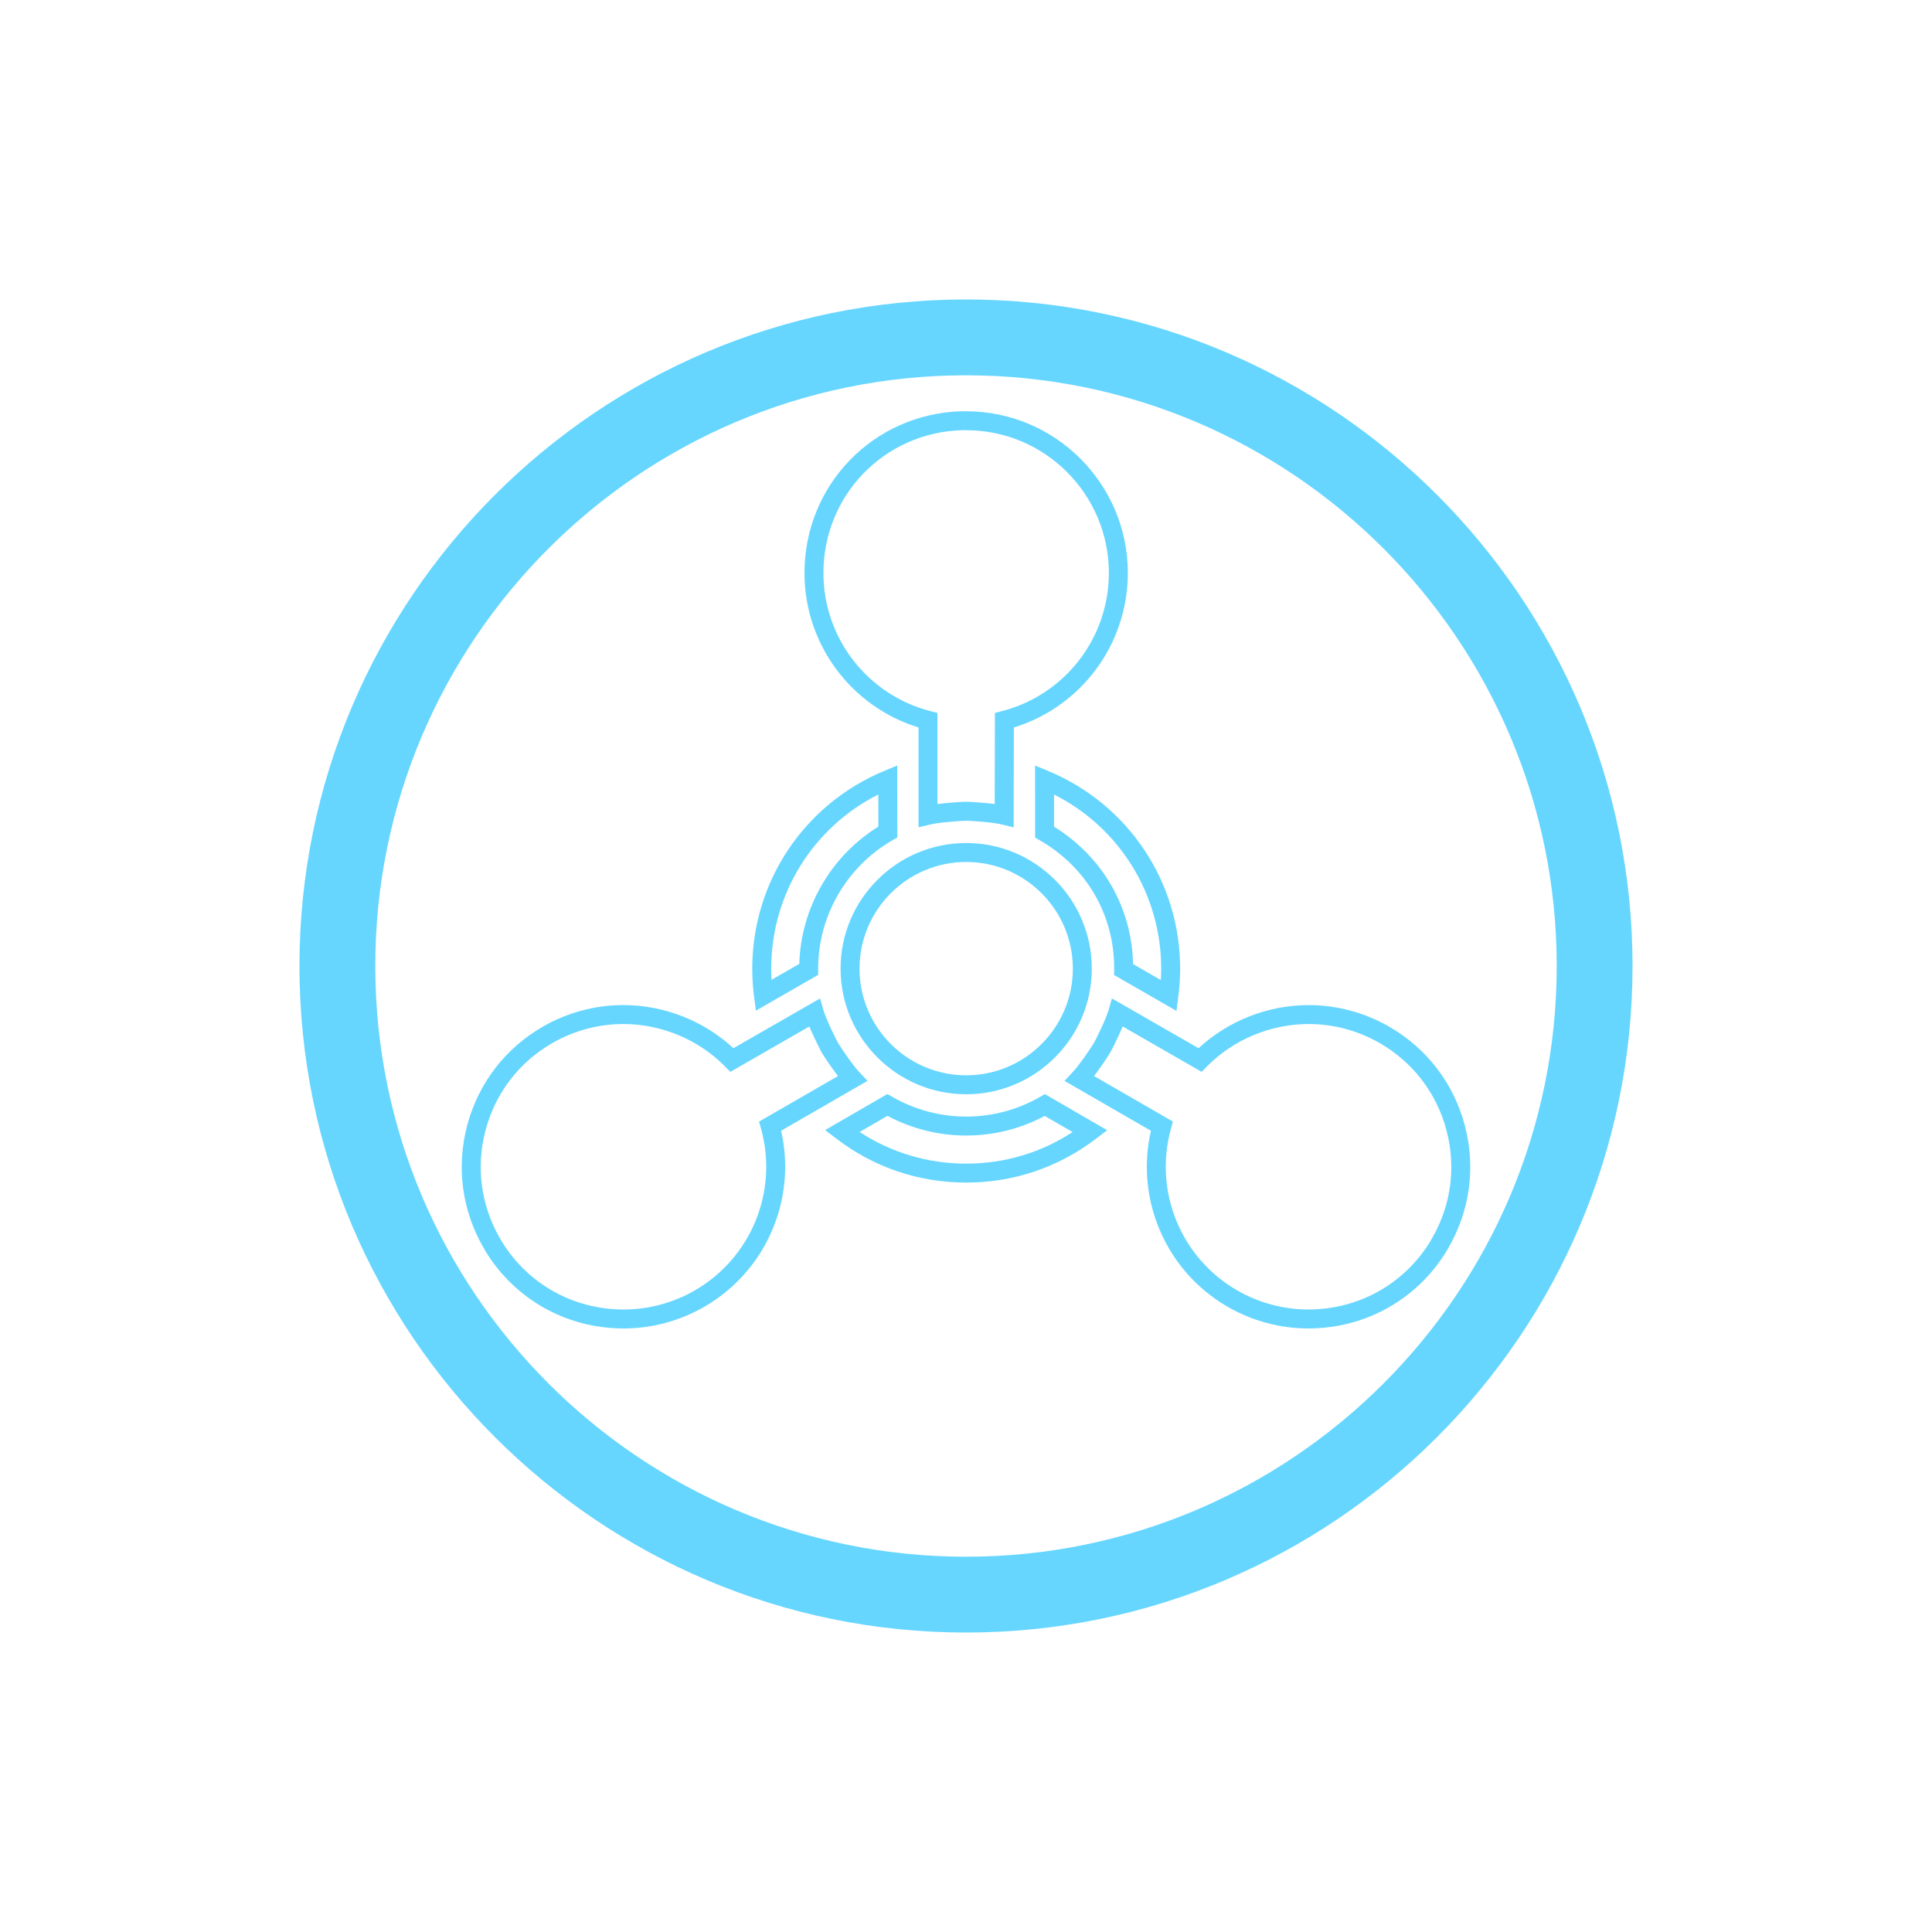
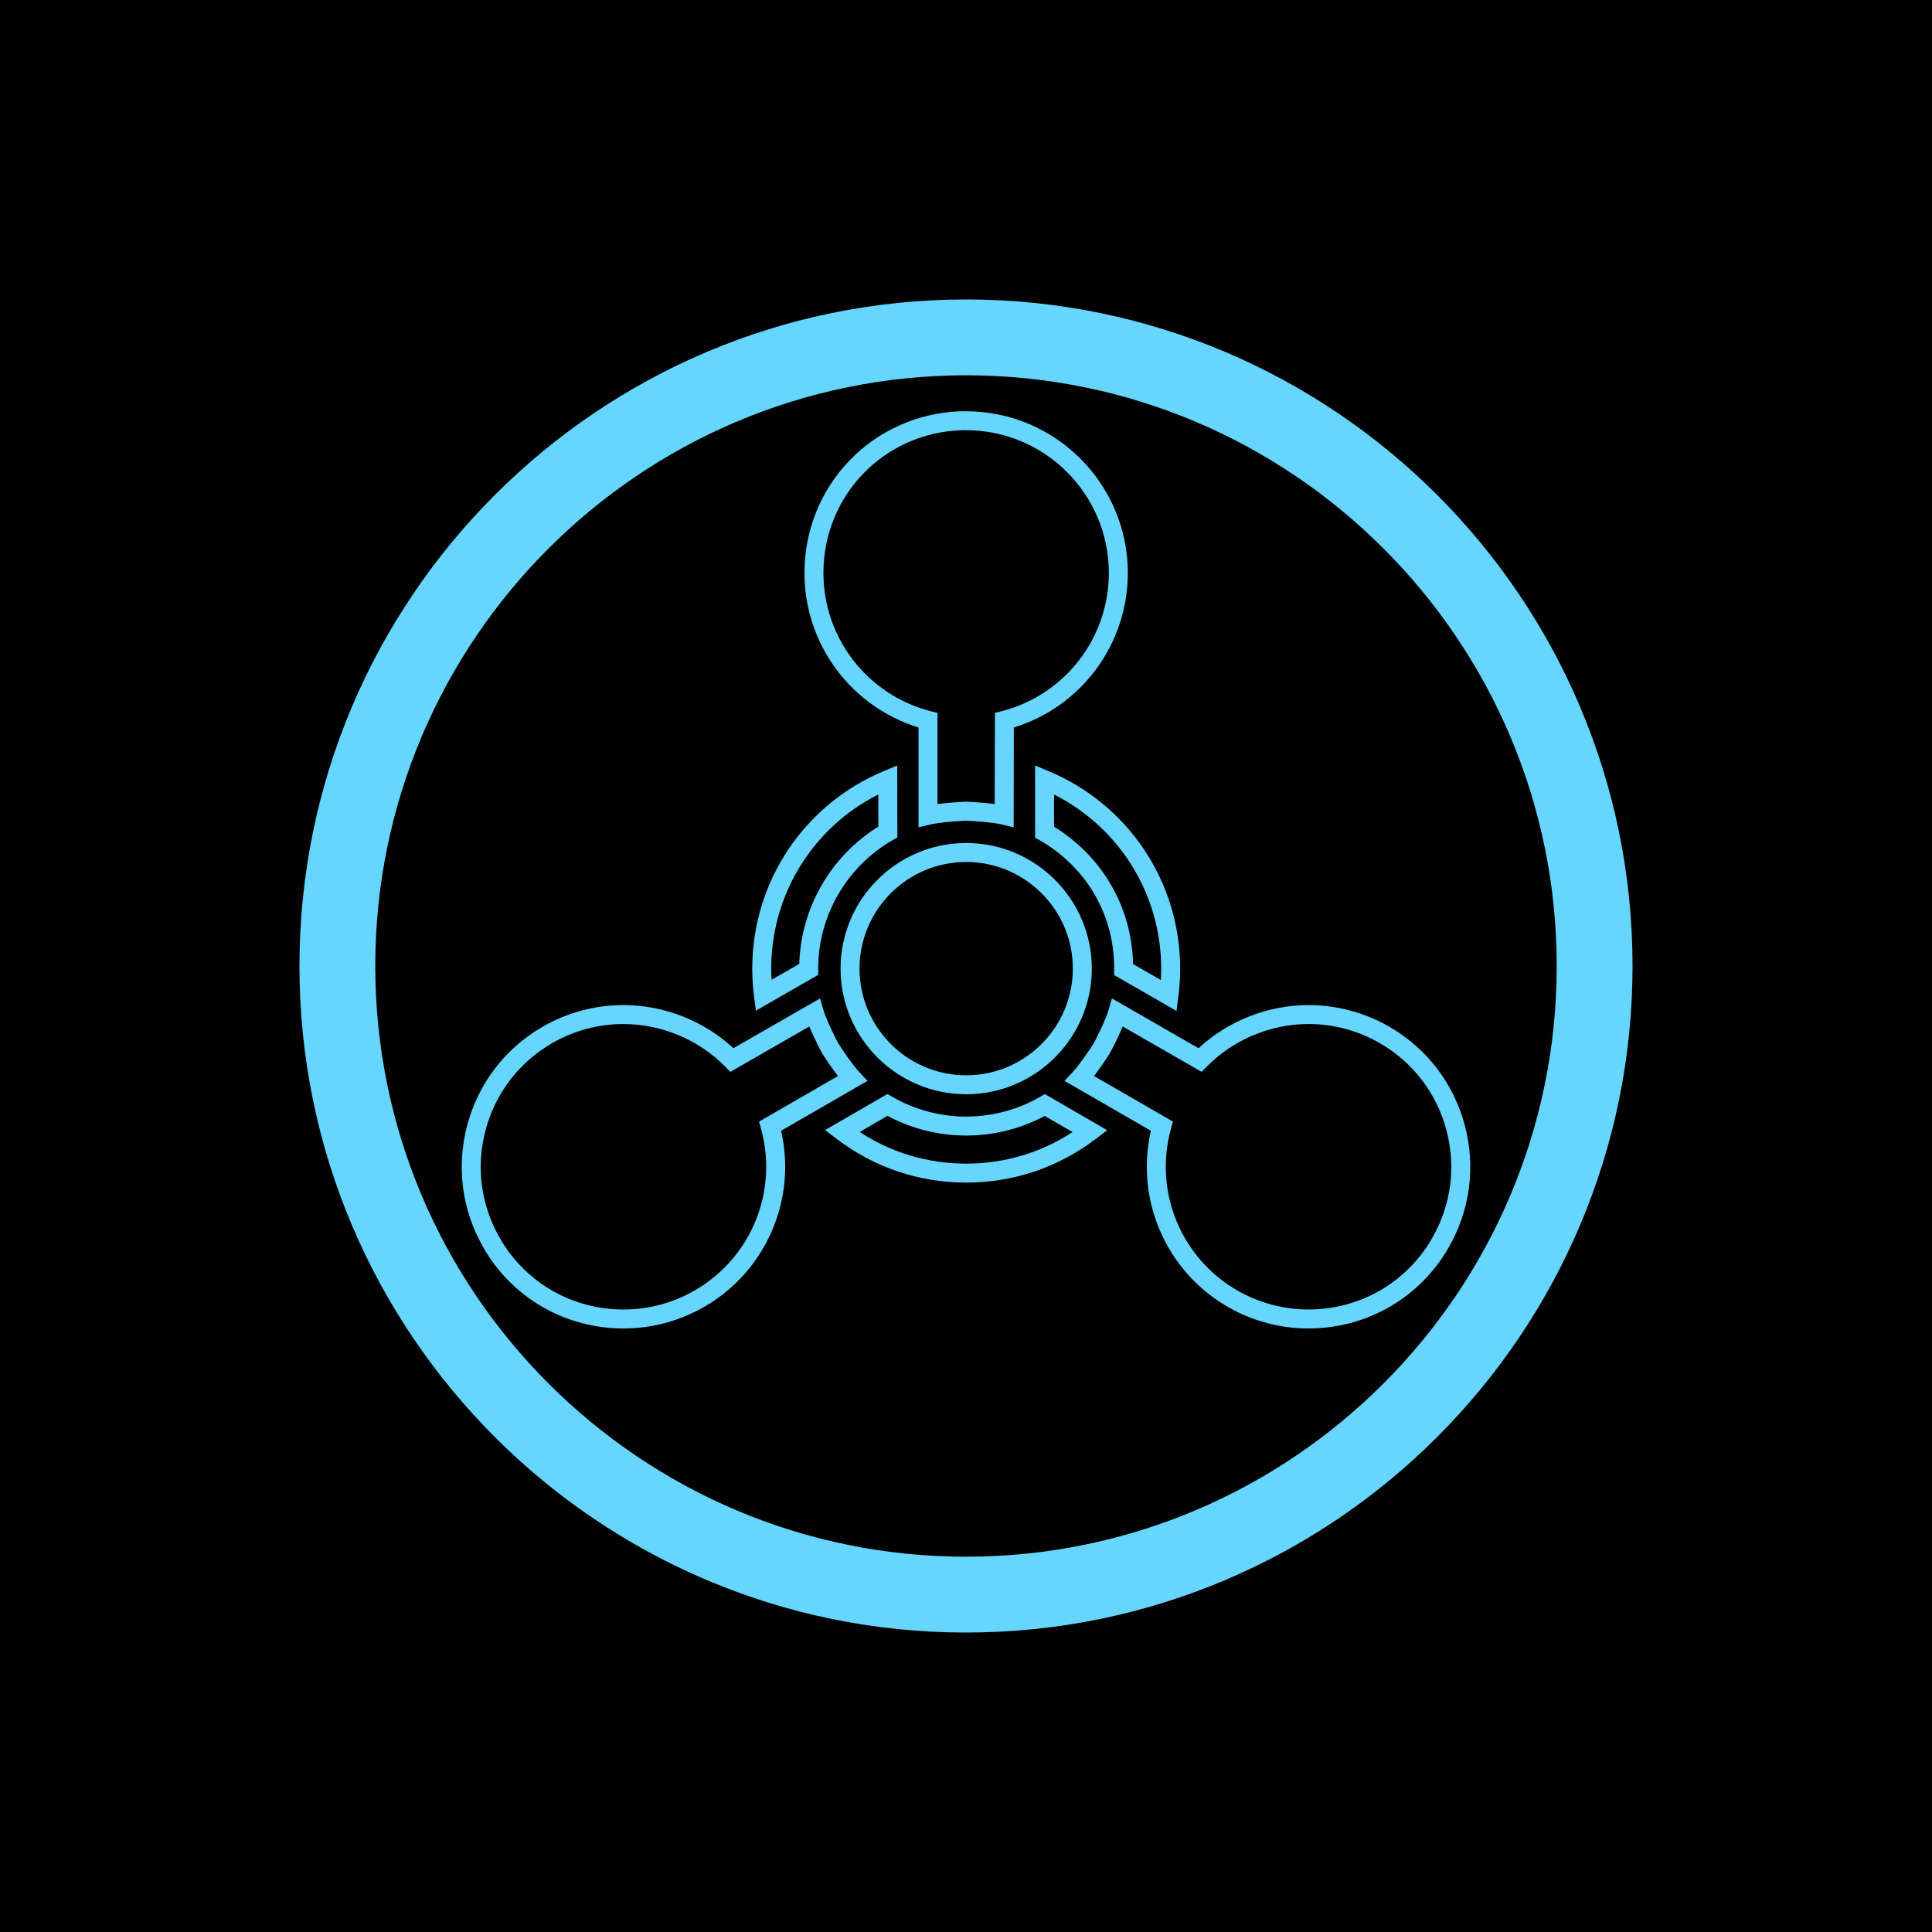
<svg xmlns="http://www.w3.org/2000/svg" width="1200" height="1200" viewBox="0 0 1200 1200">
-   <rect width="100%" height="100%" fill="#FFFFFF" />
+   <rect width="100%" height="100%" />
  <g transform="translate(600 600) scale(0.69 0.69) rotate(0) translate(-600 -600)" style="fill:#66D6FF">
    <svg fill="#66D6FF" version="1.0" x="0px" y="0px" viewBox="0 0 100 100" enable-background="new 0 0 100 100" xml:space="preserve">
      <path d="M50,100c-27.57,0-50-22.43-50-50S22.43,0,50,0c27.57,0,50,22.43,50,50S77.57,100,50,100L50,100z M50,5.689  C25.566,5.689,5.688,25.567,5.688,50S25.566,94.312,50,94.312S94.312,74.434,94.312,50S74.434,5.689,50,5.689L50,5.689z" />
      <path d="M50.014,59.621c-5.196,0-9.423-4.228-9.423-9.424c0-5.196,4.228-9.423,9.423-9.423c5.197,0,9.423,4.228,9.423,9.423  C59.438,55.393,55.211,59.621,50.014,59.621L50.014,59.621z M50.014,42.196c-4.412,0-8.001,3.589-8.001,8.001  c0,4.412,3.589,8.002,8.001,8.002s8.001-3.59,8.001-8.002C58.016,45.785,54.426,42.196,50.014,42.196L50.014,42.196z" />
      <path d="M53.574,39.603l-0.88-0.218c-0.755-0.187-2.393-0.274-2.683-0.284c-0.725,0.028-2.023,0.127-2.698,0.286l-0.874,0.206  v-7.486c-5.065-1.559-8.556-6.247-8.556-11.588c0-6.595,5.156-11.923,11.739-12.131l0.038,0h0.032l0.065,0l0.084,0l0.073,0l0.101,0  c6.686,0,12.125,5.442,12.125,12.131c0,5.343-3.489,10.031-8.551,11.589L53.574,39.603L53.574,39.603z M49.673,9.809  c-5.816,0.183-10.368,4.887-10.368,10.709c0,4.879,3.299,9.14,8.023,10.362l0.533,0.138v6.833c0.771-0.101,1.648-0.156,2.119-0.174  c0.041-0.004,1.18,0.043,2.174,0.172l0.015-6.832l0.531-0.138c4.721-1.221,8.017-5.482,8.017-10.362  c0-5.905-4.801-10.709-10.702-10.709l-0.101,0l-0.073,0l-0.084,0l-0.053,0H49.673L49.673,9.809z" />
      <path d="M24.316,77.19C24.316,77.19,24.316,77.19,24.316,77.19c-4.237,0-8.095-2.142-10.319-5.728  c-0.012-0.02-0.024-0.041-0.036-0.062c-0.022-0.037-0.04-0.067-0.057-0.098l-0.104-0.18c-1.619-2.804-2.048-6.071-1.208-9.202  c0.84-3.13,2.847-5.745,5.651-7.364c1.842-1.063,3.934-1.625,6.049-1.625c3.055,0,6.035,1.173,8.262,3.236l6.5-3.735l0.251,0.872  c0.216,0.749,0.959,2.211,1.095,2.465c0.386,0.612,1.121,1.688,1.597,2.193l0.616,0.654l-6.483,3.742  c1.183,5.166-1.132,10.533-5.758,13.204C28.529,76.627,26.435,77.19,24.316,77.19L24.316,77.19z M24.293,54.353  c-1.866,0-3.712,0.496-5.338,1.435c-2.475,1.43-4.247,3.738-4.988,6.501c-0.742,2.764-0.363,5.648,1.065,8.123l0.138,0.24  c0.01,0.017,0.021,0.036,0.033,0.056c1.966,3.17,5.371,5.06,9.113,5.06c1.87,0.001,3.718-0.496,5.346-1.436  c4.225-2.439,6.266-7.427,4.962-12.129l-0.147-0.531l5.918-3.416c-0.473-0.618-0.959-1.35-1.21-1.749  c-0.031-0.05-0.558-1.053-0.939-1.969l-5.923,3.403l-0.385-0.392C29.941,55.518,27.155,54.353,24.293,54.353L24.293,54.353z" />
      <path d="M75.685,77.19c-2.119,0-4.214-0.562-6.058-1.627c-4.626-2.671-6.939-8.038-5.757-13.204l-6.483-3.742l0.615-0.654  c0.478-0.508,1.212-1.582,1.598-2.193c0.13-0.245,0.88-1.721,1.094-2.465l0.252-0.872l6.499,3.735  c2.228-2.063,5.207-3.236,8.262-3.236c2.116,0,4.208,0.562,6.05,1.625c2.804,1.619,4.812,4.234,5.651,7.364  c0.84,3.131,0.411,6.398-1.208,9.202L86.097,71.3c-0.018,0.031-0.035,0.062-0.054,0.093c-0.017,0.029-0.028,0.05-0.04,0.069  C83.778,75.048,79.921,77.19,75.685,77.19L75.685,77.19z M59.605,58.255l5.918,3.416l-0.147,0.531  c-1.304,4.702,0.737,9.689,4.962,12.129c1.628,0.939,3.477,1.436,5.347,1.436c3.741,0,7.146-1.89,9.109-5.055l0.174-0.301  c1.429-2.475,1.807-5.359,1.065-8.123c-0.741-2.763-2.513-5.071-4.989-6.501c-1.625-0.938-3.471-1.435-5.338-1.435  c-2.86,0-5.646,1.165-7.644,3.196l-0.386,0.392l-5.922-3.403c-0.383,0.922-0.913,1.928-0.943,1.974  C60.564,56.906,60.079,57.637,59.605,58.255L59.605,58.255z" />
      <path d="M50.016,66.247c-3.554,0-6.921-1.139-9.738-3.294l-0.846-0.646l4.673-2.705l0.356,0.207  c1.681,0.973,3.602,1.487,5.555,1.487c1.948,0,3.865-0.513,5.543-1.481l0.355-0.206l4.675,2.708l-0.847,0.646  C56.927,65.111,53.563,66.247,50.016,66.247L50.016,66.247z M42.023,62.45c2.375,1.557,5.117,2.375,7.992,2.375  c2.869,0,5.606-0.815,7.979-2.368l-2.089-1.21c-1.805,0.964-3.832,1.471-5.891,1.471c-2.063,0-4.096-0.509-5.904-1.477L42.023,62.45  L42.023,62.45z" />
      <path d="M65.787,53.368l-4.679-2.691l0.005-0.55c0-3.975-2.083-7.547-5.573-9.555l-0.356-0.205l-0.002-5.405l0.984,0.409  c6.013,2.499,9.898,8.318,9.898,14.827c0,0.707-0.047,1.42-0.139,2.116L65.787,53.368L65.787,53.368z M62.532,49.854l2.085,1.2  c0.017-0.285,0.024-0.571,0.024-0.856c0-5.569-3.121-10.584-8.037-13.062l0.001,2.415C60.249,41.802,62.442,45.61,62.532,49.854  L62.532,49.854z" />
      <path d="M34.24,53.349l-0.138-1.055c-0.09-0.69-0.136-1.396-0.136-2.097c0-6.508,3.883-12.329,9.893-14.829l0.982-0.409l0.009,5.398  l-0.357,0.205c-3.443,1.979-5.582,5.671-5.582,9.634l0.003,0.467L34.24,53.349L34.24,53.349z M43.423,37.134  c-4.915,2.478-8.034,7.495-8.034,13.064c0,0.279,0.008,0.559,0.023,0.838l2.082-1.196c0.121-4.196,2.361-8.081,5.932-10.296  L43.423,37.134L43.423,37.134z" />
    </svg>
  </g>
</svg>
